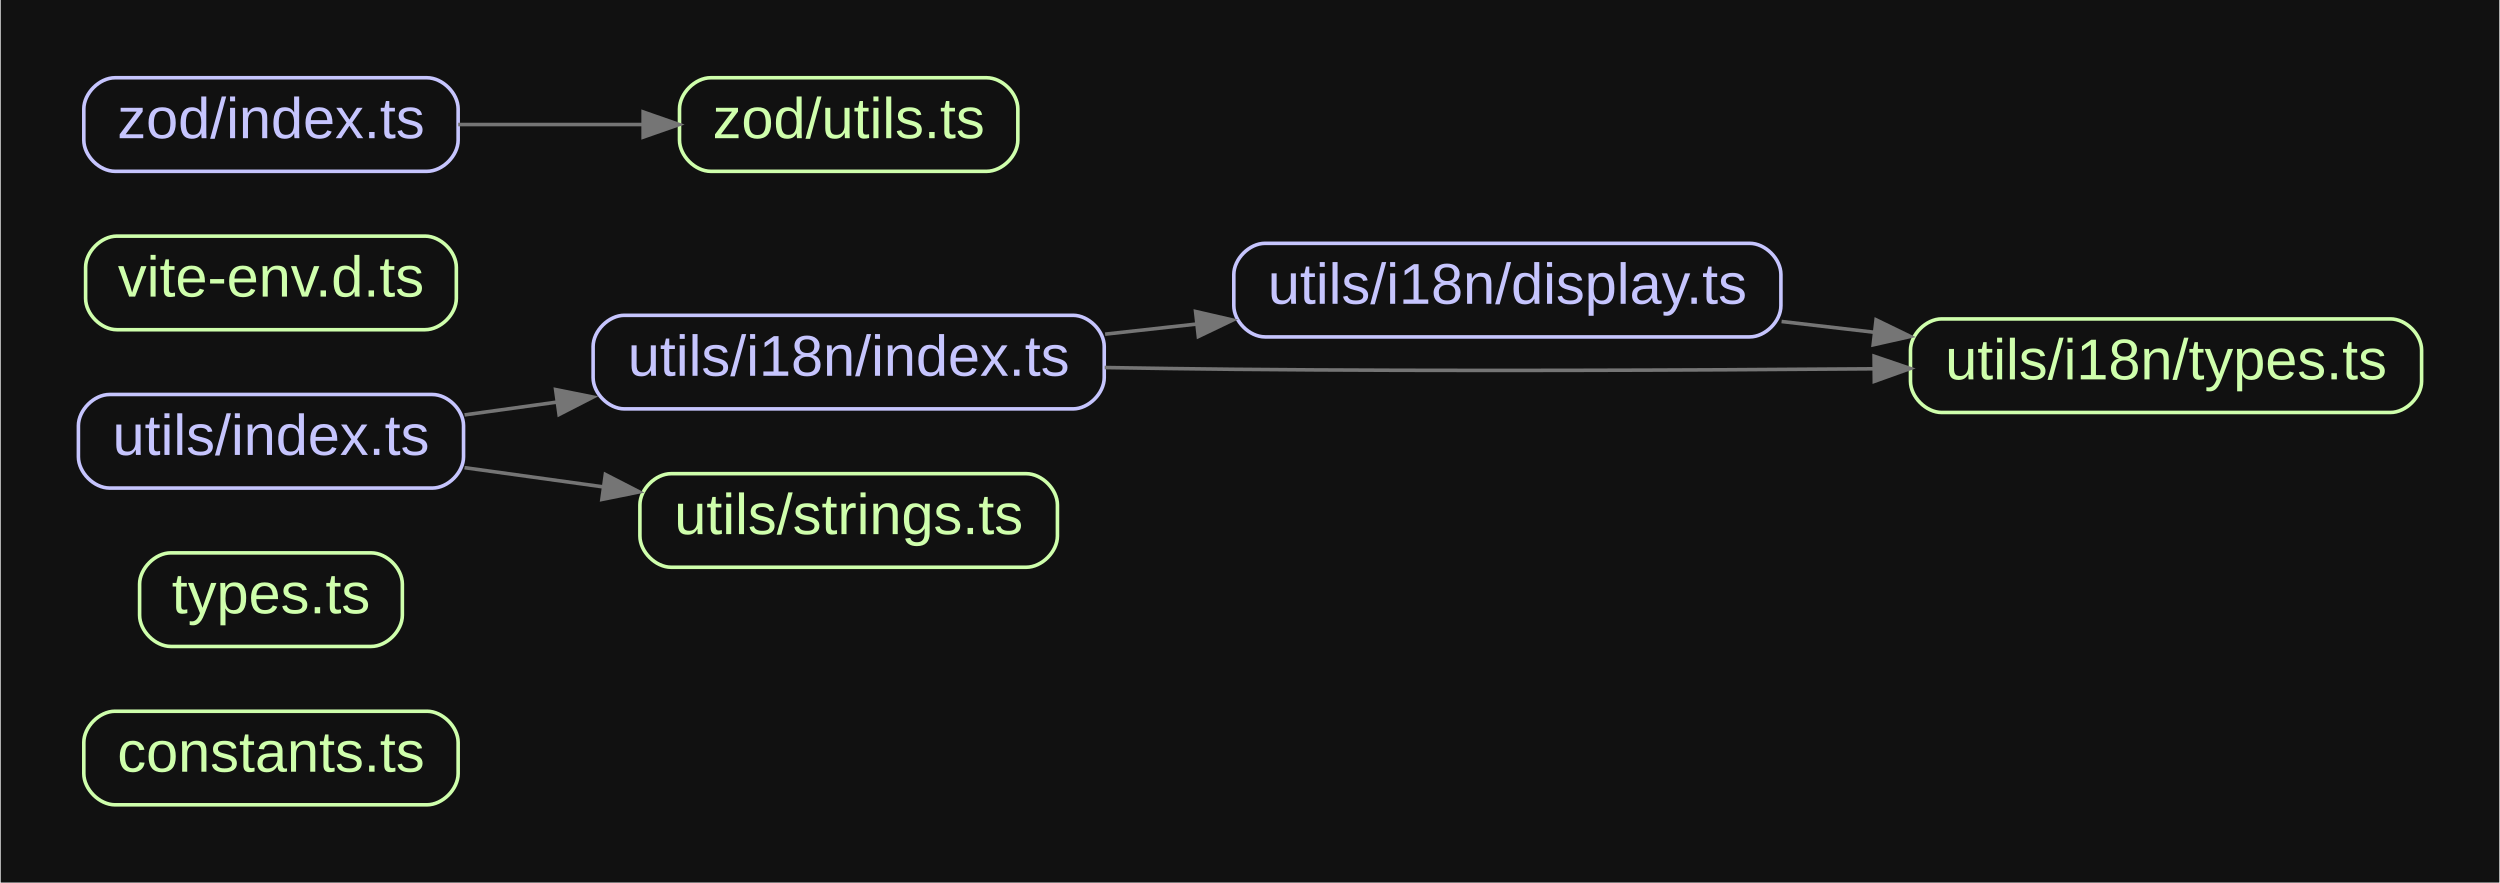
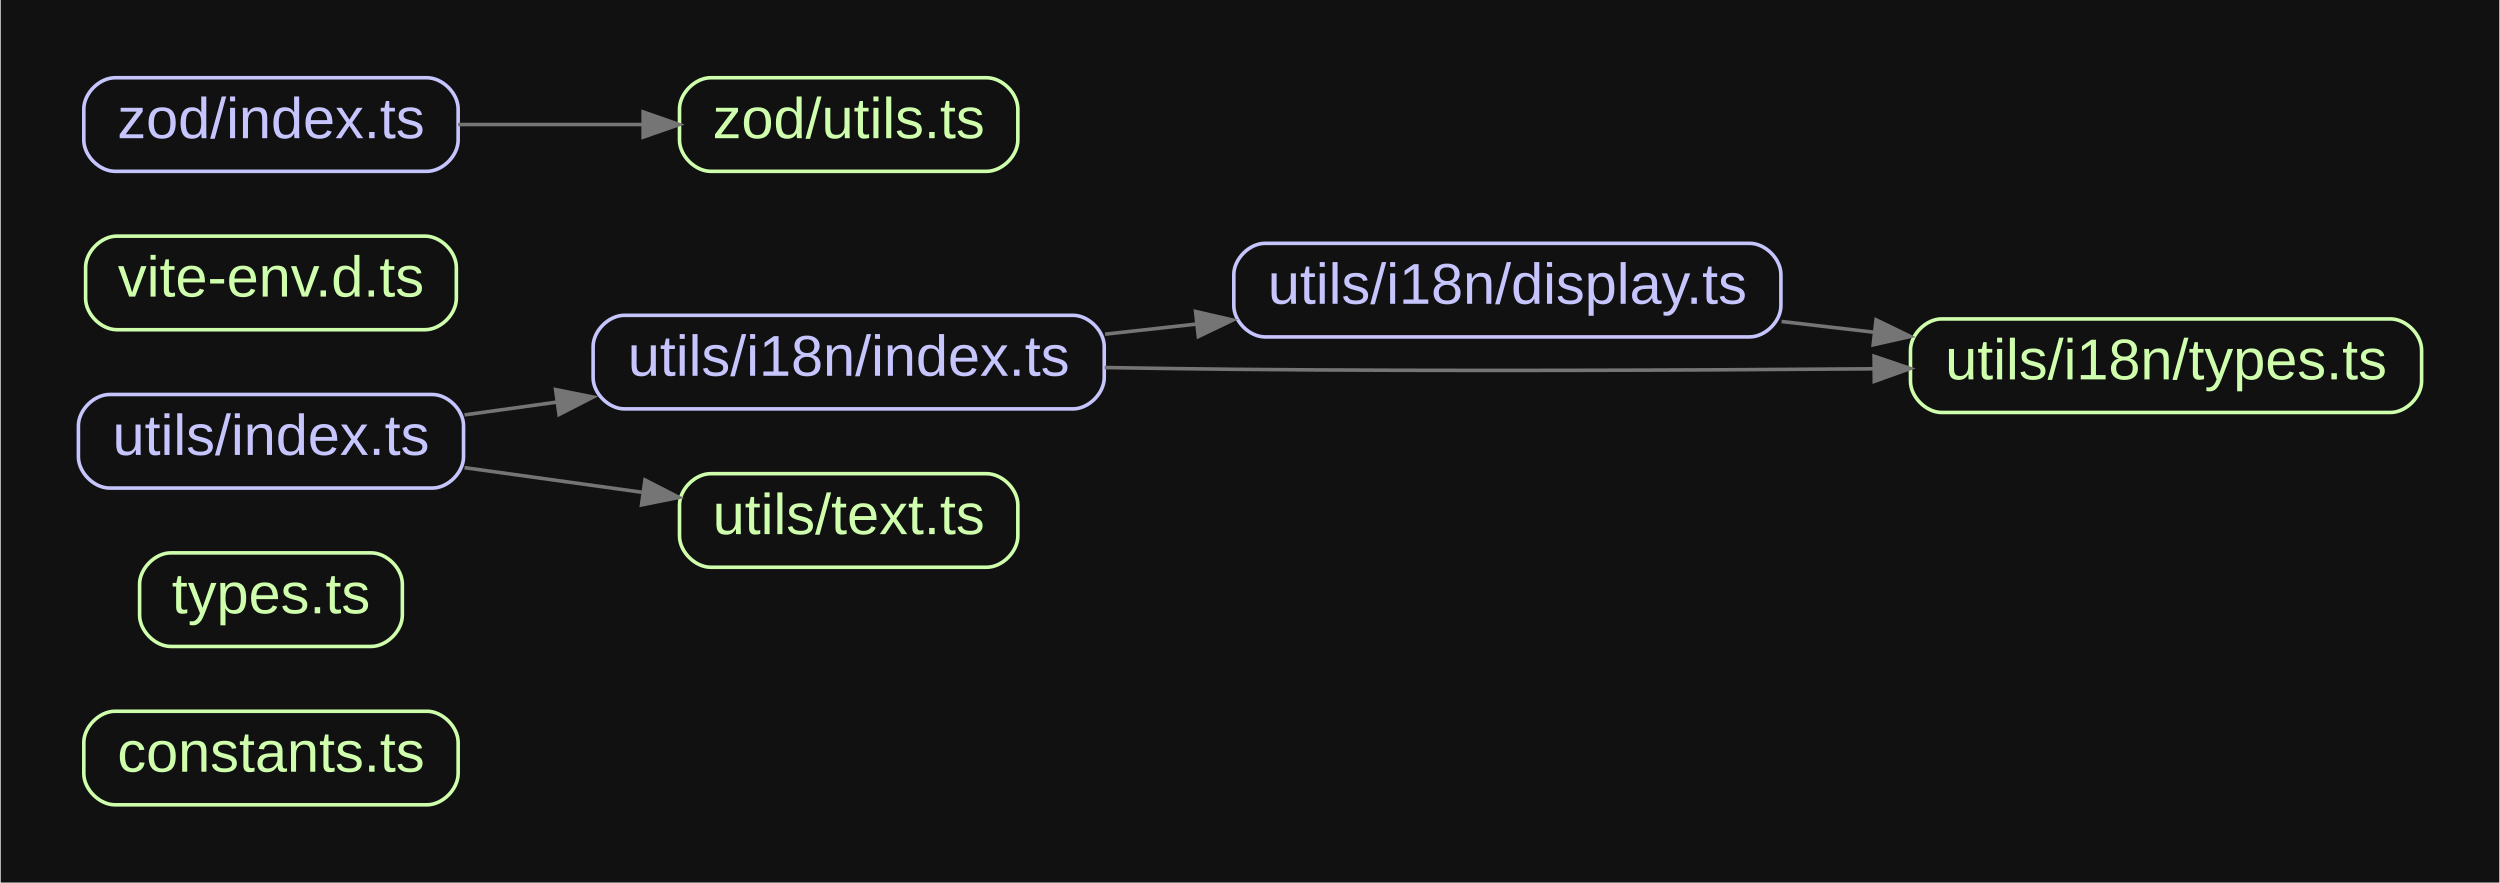
<svg xmlns="http://www.w3.org/2000/svg" width="694pt" height="245pt" viewBox="0.00 0.00 694.20 245.20">
  <g id="graph0" class="graph" transform="scale(1 1) rotate(0) translate(21.6 223.6)">
    <polygon fill="#111111" stroke="transparent" points="-21.6,21.6 -21.6,-223.6 672.6,-223.6 672.6,21.6 -21.6,21.6" />
    <g id="node1" class="node">
      <path fill="none" stroke="#cfffac" d="M96.83,-26C96.83,-26 10.17,-26 10.17,-26 5.83,-26 1.5,-21.67 1.5,-17.33 1.5,-17.33 1.5,-8.67 1.5,-8.67 1.5,-4.33 5.83,0 10.17,0 10.17,0 96.83,0 96.83,0 101.17,0 105.5,-4.33 105.5,-8.67 105.5,-8.67 105.5,-17.33 105.5,-17.33 105.5,-21.67 101.17,-26 96.83,-26" />
      <text text-anchor="middle" x="53.5" y="-9.2" font-family="Arial" font-size="16.00" fill="#cfffac">constants.ts</text>
    </g>
    <g id="node2" class="node">
      <path fill="none" stroke="#cfffac" d="M81.33,-70C81.33,-70 25.67,-70 25.67,-70 21.33,-70 17,-65.67 17,-61.33 17,-61.33 17,-52.67 17,-52.67 17,-48.33 21.33,-44 25.67,-44 25.67,-44 81.33,-44 81.33,-44 85.67,-44 90,-48.33 90,-52.67 90,-52.67 90,-61.33 90,-61.33 90,-65.67 85.67,-70 81.33,-70" />
      <text text-anchor="middle" x="53.5" y="-53.2" font-family="Arial" font-size="16.00" fill="#cfffac">types.ts</text>
    </g>
    <g id="node3" class="node">
      <path fill="none" stroke="#c6c5fe" d="M464.33,-156C464.33,-156 329.67,-156 329.67,-156 325.33,-156 321,-151.67 321,-147.33 321,-147.33 321,-138.67 321,-138.67 321,-134.33 325.33,-130 329.67,-130 329.67,-130 464.33,-130 464.33,-130 468.67,-130 473,-134.33 473,-138.67 473,-138.67 473,-147.33 473,-147.33 473,-151.67 468.67,-156 464.33,-156" />
      <text text-anchor="middle" x="397" y="-139.2" font-family="Arial" font-size="16.00" fill="#c6c5fe">utils/i18n/display.ts</text>
    </g>
    <g id="node4" class="node">
      <path fill="none" stroke="#cfffac" d="M642.33,-135C642.33,-135 517.67,-135 517.67,-135 513.33,-135 509,-130.67 509,-126.33 509,-126.33 509,-117.67 509,-117.67 509,-113.33 513.33,-109 517.67,-109 517.67,-109 642.33,-109 642.33,-109 646.67,-109 651,-113.33 651,-117.67 651,-117.67 651,-126.33 651,-126.33 651,-130.67 646.67,-135 642.33,-135" />
      <text text-anchor="middle" x="580" y="-118.2" font-family="Arial" font-size="16.00" fill="#cfffac">utils/i18n/types.ts</text>
    </g>
    <g id="edge1" class="edge">
      <path fill="none" stroke="#757575" d="M473.19,-134.28C481.7,-133.29 490.41,-132.28 498.98,-131.28" />
      <polygon fill="#757575" stroke="#757575" points="499.44,-134.75 508.97,-130.12 498.64,-127.8 499.44,-134.75" />
    </g>
    <g id="node5" class="node">
      <path fill="none" stroke="#c6c5fe" d="M276.33,-136C276.33,-136 151.67,-136 151.67,-136 147.33,-136 143,-131.67 143,-127.33 143,-127.33 143,-118.67 143,-118.67 143,-114.33 147.33,-110 151.67,-110 151.67,-110 276.33,-110 276.33,-110 280.67,-110 285,-114.33 285,-118.67 285,-118.67 285,-127.33 285,-127.33 285,-131.67 280.67,-136 276.33,-136" />
      <text text-anchor="middle" x="214" y="-119.2" font-family="Arial" font-size="16.00" fill="#c6c5fe">utils/i18n/index.ts</text>
    </g>
    <g id="edge2" class="edge">
      <path fill="none" stroke="#757575" d="M285.24,-130.76C293.59,-131.68 302.19,-132.63 310.73,-133.58" />
      <polygon fill="#757575" stroke="#757575" points="310.38,-137.06 320.71,-134.68 311.15,-130.1 310.38,-137.06" />
    </g>
    <g id="edge3" class="edge">
      <path fill="none" stroke="#757575" d="M285.13,-121.49C297.1,-121.29 309.4,-121.11 321,-121 380.5,-120.44 447.73,-120.73 498.64,-121.14" />
      <polygon fill="#757575" stroke="#757575" points="498.89,-124.64 508.92,-121.22 498.95,-117.64 498.89,-124.64" />
    </g>
    <g id="node6" class="node">
      <path fill="none" stroke="#c6c5fe" d="M98.33,-114C98.33,-114 8.67,-114 8.67,-114 4.33,-114 0,-109.67 0,-105.33 0,-105.33 0,-96.67 0,-96.67 0,-92.33 4.33,-88 8.67,-88 8.67,-88 98.33,-88 98.33,-88 102.67,-88 107,-92.33 107,-96.67 107,-96.67 107,-105.33 107,-105.33 107,-109.67 102.67,-114 98.33,-114" />
      <text text-anchor="middle" x="53.5" y="-97.2" font-family="Arial" font-size="16.00" fill="#c6c5fe">utils/index.ts</text>
    </g>
    <g id="edge4" class="edge">
      <path fill="none" stroke="#757575" d="M107.28,-108.33C115.5,-109.47 124.15,-110.67 132.81,-111.87" />
      <polygon fill="#757575" stroke="#757575" points="132.58,-115.37 142.97,-113.28 133.54,-108.44 132.58,-115.37" />
    </g>
    <g id="node7" class="node">
-       <path fill="none" stroke="#cfffac" d="M263.33,-92C263.33,-92 164.67,-92 164.67,-92 160.33,-92 156,-87.67 156,-83.33 156,-83.33 156,-74.67 156,-74.67 156,-70.33 160.33,-66 164.67,-66 164.67,-66 263.33,-66 263.33,-66 267.67,-66 272,-70.33 272,-74.67 272,-74.67 272,-83.33 272,-83.33 272,-87.67 267.67,-92 263.33,-92" />
-       <text text-anchor="middle" x="214" y="-75.2" font-family="Arial" font-size="16.00" fill="#cfffac">utils/strings.ts</text>
+       <path fill="none" stroke="#cfffac" d="M252.33,-92C252.33,-92 175.67,-92 175.67,-92 171.33,-92 167,-87.67 167,-83.33 167,-83.33 167,-74.67 167,-74.67 167,-70.33 171.33,-66 175.67,-66 175.67,-66 252.33,-66 252.33,-66 256.67,-66 261,-70.33 261,-74.67 261,-74.67 261,-83.33 261,-83.33 261,-87.67 256.67,-92 252.33,-92" />
+       <text text-anchor="middle" x="214" y="-75.2" font-family="Arial" font-size="16.00" fill="#cfffac">utils/text.ts</text>
    </g>
    <g id="edge5" class="edge">
-       <path fill="none" stroke="#757575" d="M107.28,-93.67C119.57,-91.97 132.82,-90.13 145.65,-88.35" />
-       <polygon fill="#757575" stroke="#757575" points="146.4,-91.78 155.82,-86.94 145.44,-84.84 146.4,-91.78" />
+       <path fill="none" stroke="#757575" d="M107.28,-93.67C123.09,-91.48 140.48,-89.07 156.52,-86.84" />
+       <polygon fill="#757575" stroke="#757575" points="157.41,-90.25 166.83,-85.41 156.45,-83.32 157.41,-90.25" />
    </g>
    <g id="node8" class="node">
      <path fill="none" stroke="#cfffac" d="M96.33,-158C96.33,-158 10.67,-158 10.67,-158 6.33,-158 2,-153.67 2,-149.33 2,-149.33 2,-140.67 2,-140.67 2,-136.33 6.33,-132 10.67,-132 10.67,-132 96.33,-132 96.33,-132 100.67,-132 105,-136.33 105,-140.67 105,-140.67 105,-149.33 105,-149.33 105,-153.67 100.67,-158 96.33,-158" />
      <text text-anchor="middle" x="53.5" y="-141.2" font-family="Arial" font-size="16.00" fill="#cfffac">vite-env.d.ts</text>
    </g>
    <g id="node9" class="node">
      <path fill="none" stroke="#c6c5fe" d="M96.83,-202C96.83,-202 10.17,-202 10.17,-202 5.83,-202 1.5,-197.67 1.5,-193.33 1.5,-193.33 1.5,-184.67 1.5,-184.67 1.5,-180.33 5.83,-176 10.17,-176 10.17,-176 96.83,-176 96.83,-176 101.17,-176 105.5,-180.33 105.5,-184.67 105.5,-184.67 105.5,-193.33 105.5,-193.33 105.5,-197.67 101.17,-202 96.83,-202" />
      <text text-anchor="middle" x="53.5" y="-185.2" font-family="Arial" font-size="16.00" fill="#c6c5fe">zod/index.ts</text>
    </g>
    <g id="node10" class="node">
      <path fill="none" stroke="#cfffac" d="M252.33,-202C252.33,-202 175.67,-202 175.67,-202 171.33,-202 167,-197.67 167,-193.33 167,-193.33 167,-184.67 167,-184.67 167,-180.33 171.33,-176 175.67,-176 175.67,-176 252.33,-176 252.33,-176 256.67,-176 261,-180.33 261,-184.67 261,-184.67 261,-193.33 261,-193.33 261,-197.67 256.67,-202 252.33,-202" />
      <text text-anchor="middle" x="214" y="-185.2" font-family="Arial" font-size="16.00" fill="#cfffac">zod/utils.ts</text>
    </g>
    <g id="edge6" class="edge">
      <path fill="none" stroke="#757575" d="M105.52,-189C121.86,-189 140.04,-189 156.73,-189" />
      <polygon fill="#757575" stroke="#757575" points="156.9,-192.5 166.9,-189 156.9,-185.5 156.9,-192.5" />
    </g>
  </g>
</svg>
